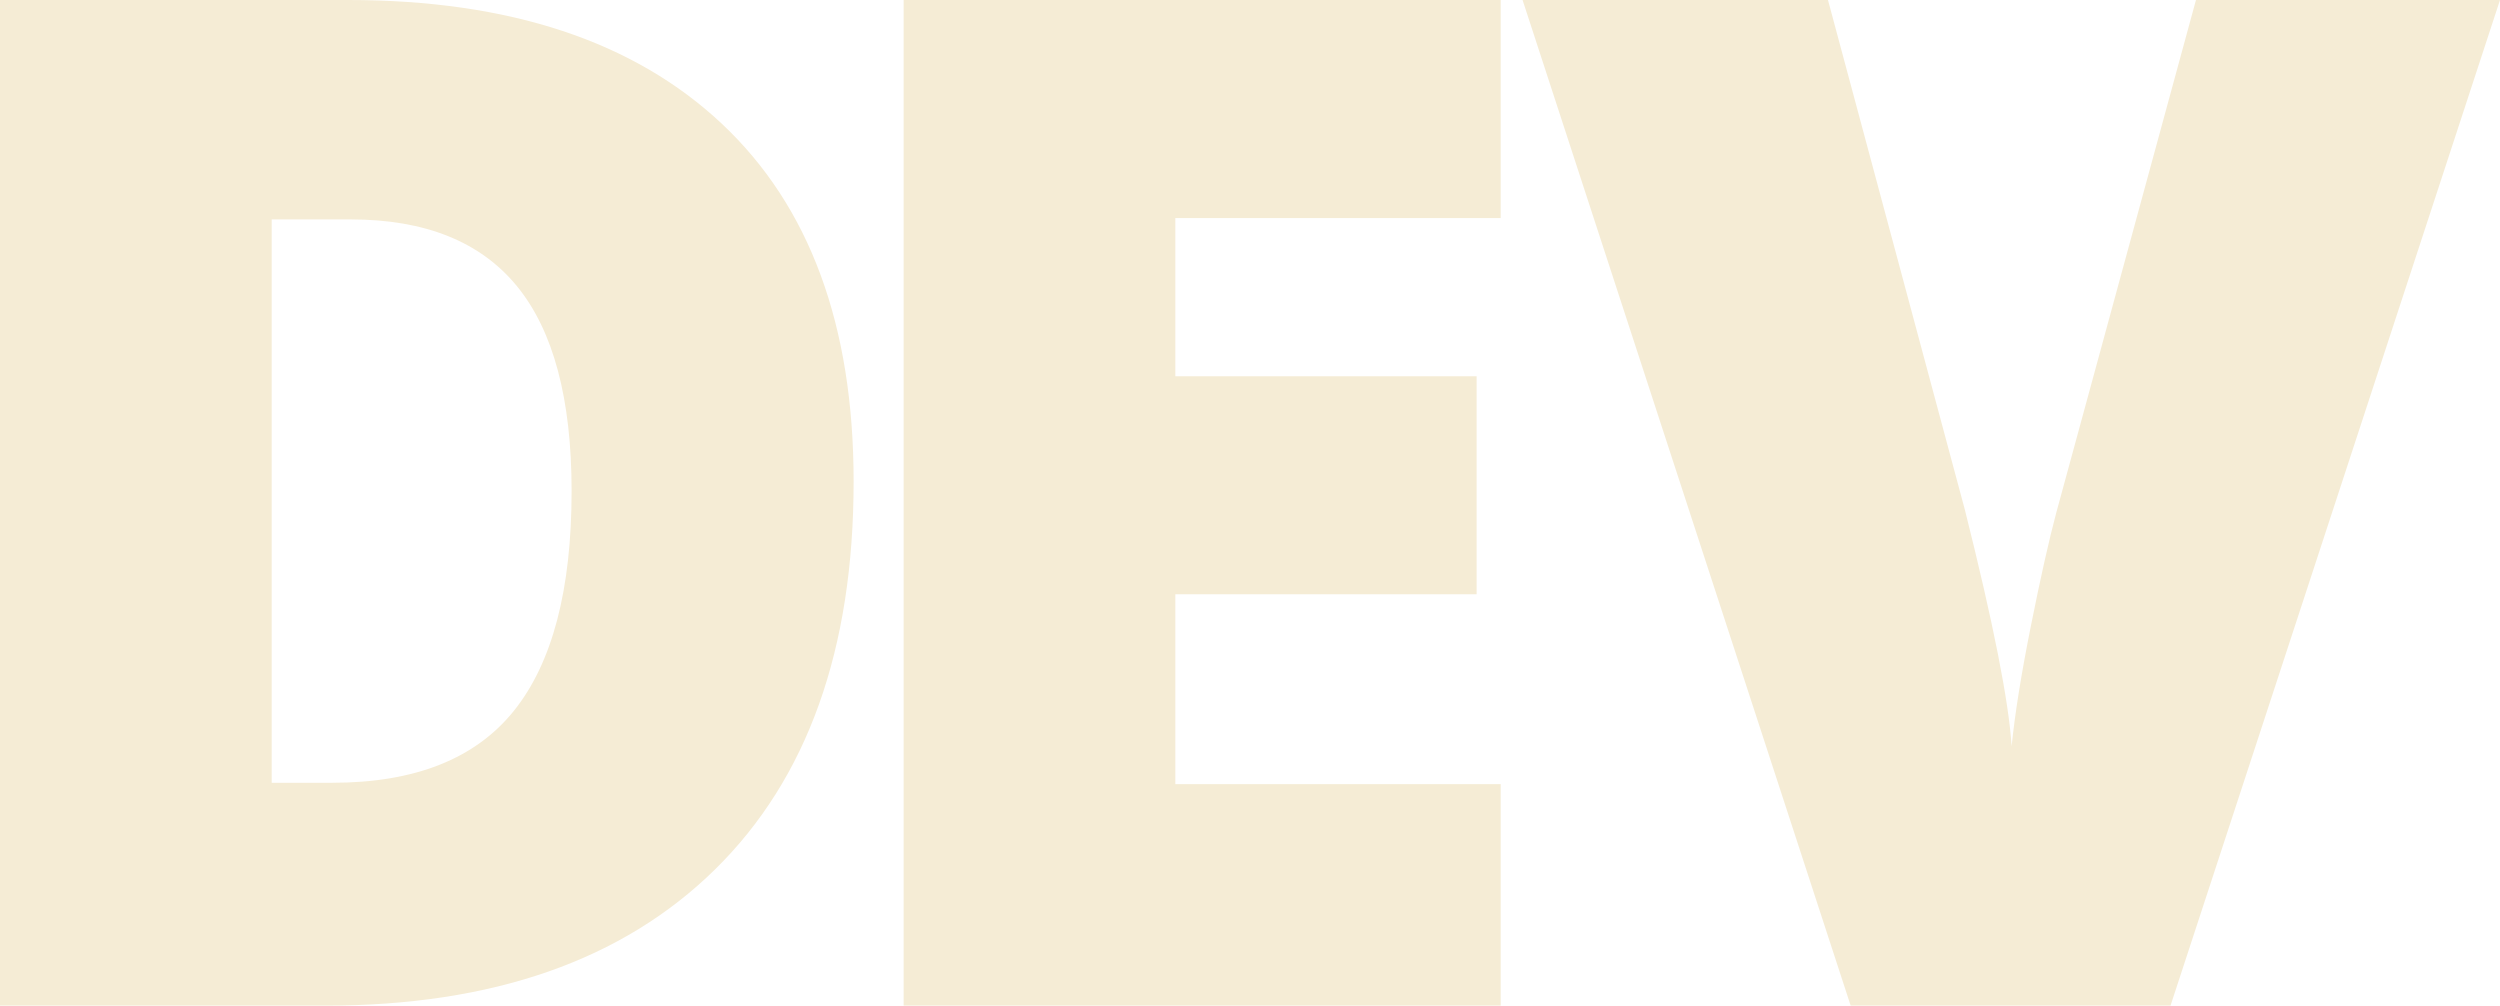
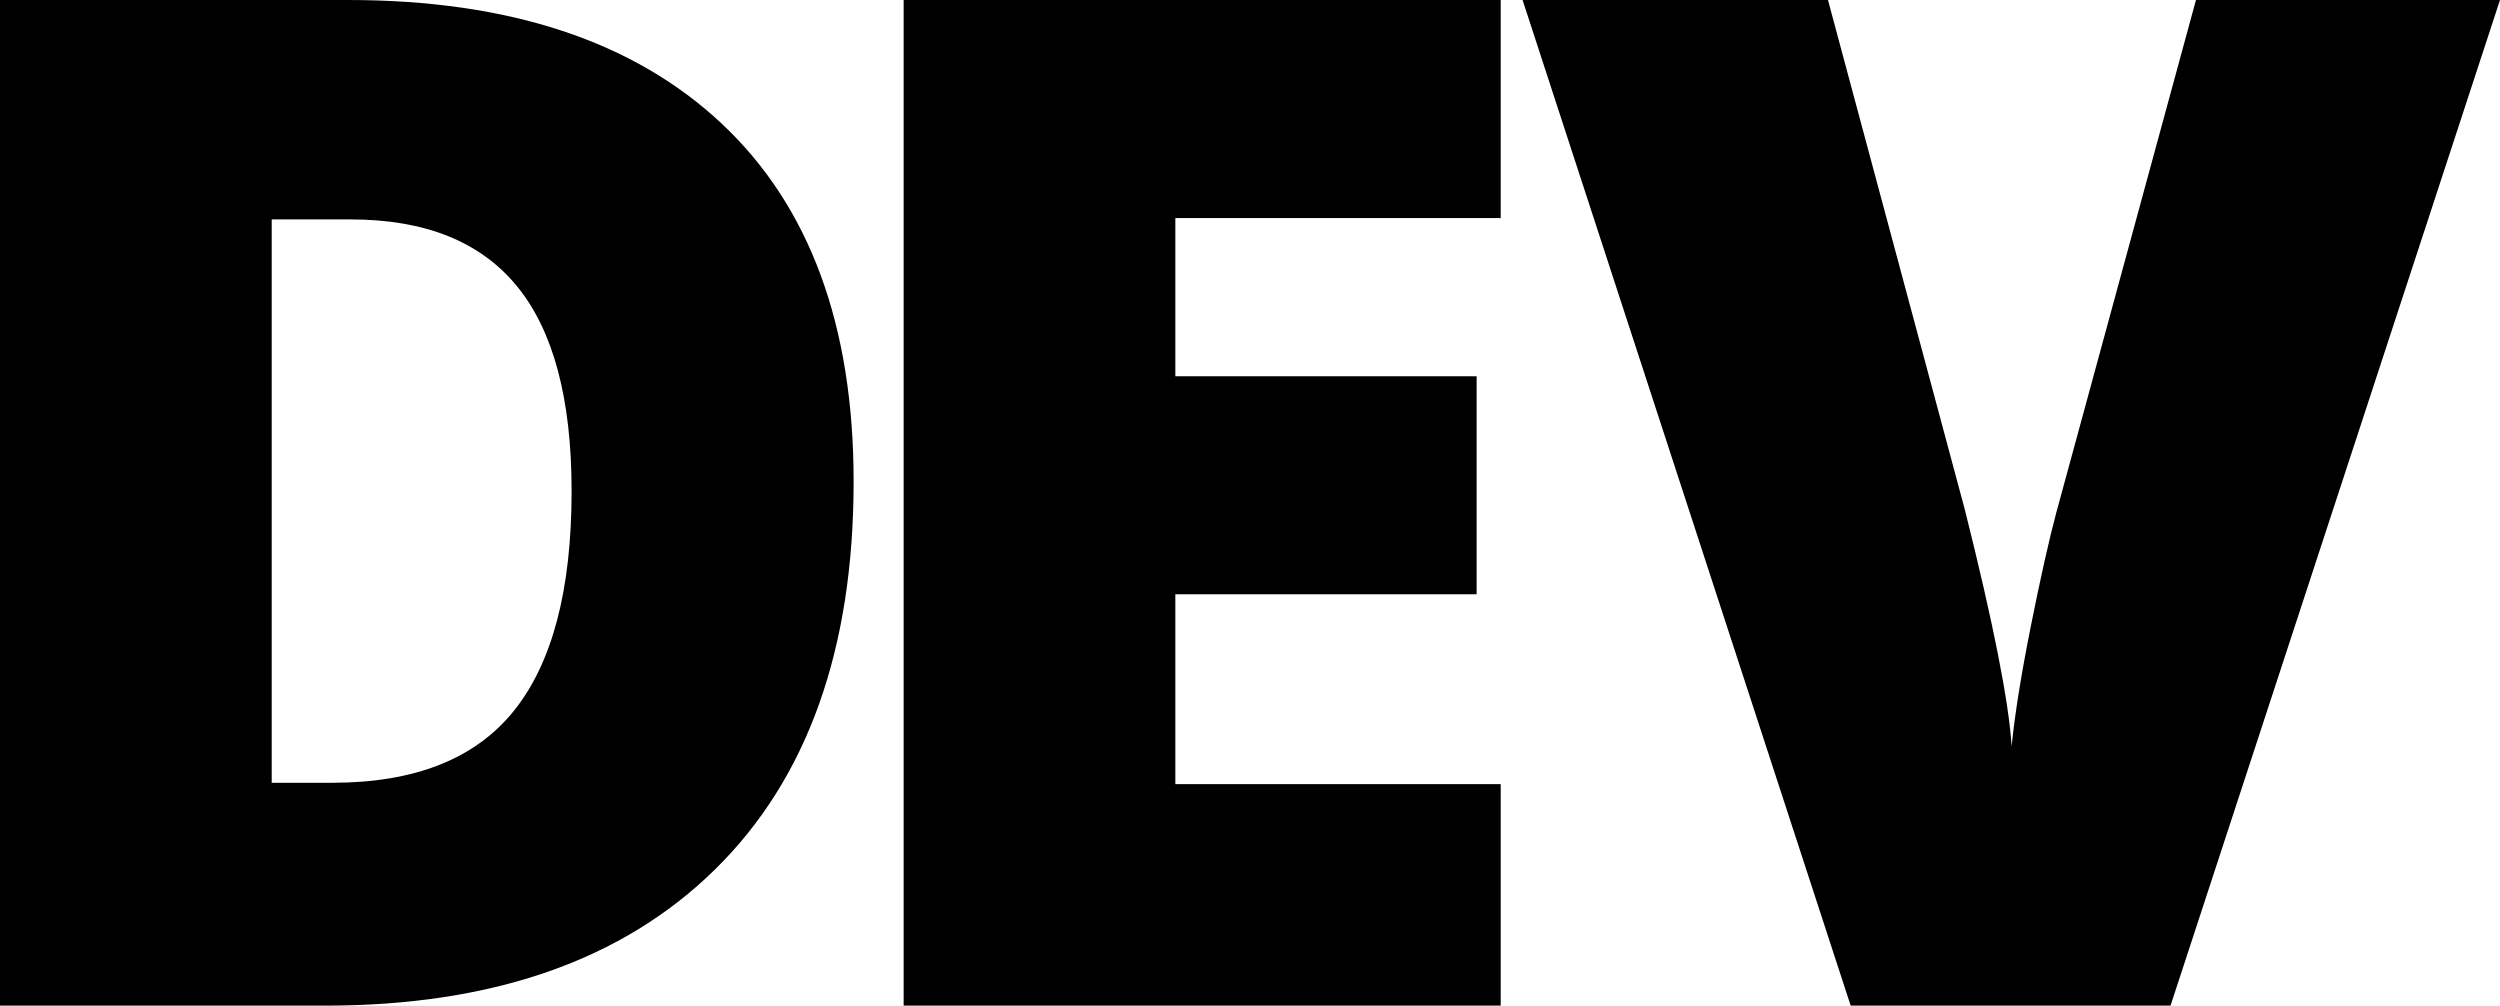
<svg xmlns="http://www.w3.org/2000/svg" width="556.072" height="223.682" viewBox="0 0 556.072 223.682">
  <defs>
    <style>
-       .cls-1 {
-         fill: #f5ecd5;
-       }
+ 
    </style>
  </defs>
-   <g id="Capa_2" data-name="Capa 2">
-     <g id="Capa_1-2" data-name="Capa 1">
-       <g>
-         <path class="cls-1" d="M189.87,107.098q0,55.997-30.829,86.291Q128.21,223.682,72.369,223.682H0V0H77.417q53.852,0,83.154,27.539Q189.867,55.079,189.87,107.098Zm-62.729,2.142q0-30.751-12.163-45.593Q102.815,48.809,78.029,48.806H60.434V174.111H73.898q27.54,0,40.392-15.988Q127.141,142.137,127.141,109.24Z" />
-         <path class="cls-1" d="M333.798,223.682H200.996V0H333.798V48.501H261.43V83.689h67.013v48.5h-67.013v42.227h72.369Z" />
-         <path class="cls-1" d="M488.447,0h67.625L482.786,223.682H411.642L338.663,0H406.594l30.446,113.371q9.484,37.792,10.404,52.631,1.068-10.707,4.284-26.775,3.213-16.064,5.661-25.244Z" />
-       </g>
+   <g id="Capa_1-2" data-name="Capa 1">
+     <g>
+       <path class="cls-1" d="M189.87,107.098q0,55.997-30.829,86.291Q128.21,223.682,72.369,223.682H0V0H77.417q53.852,0,83.154,27.539Q189.867,55.079,189.87,107.098Zm-62.729,2.142q0-30.751-12.163-45.593Q102.815,48.809,78.029,48.806H60.434V174.111H73.898q27.54,0,40.392-15.988Q127.141,142.137,127.141,109.24Z" />
+       <path class="cls-1" d="M333.798,223.682H200.996V0H333.798V48.501H261.43V83.689h67.013v48.5h-67.013v42.227h72.369Z" />
+       <path class="cls-1" d="M488.447,0h67.625L482.786,223.682H411.642L338.663,0H406.594l30.446,113.371q9.484,37.792,10.404,52.631,1.068-10.707,4.284-26.775,3.213-16.064,5.661-25.244Z" />
    </g>
  </g>
</svg>
